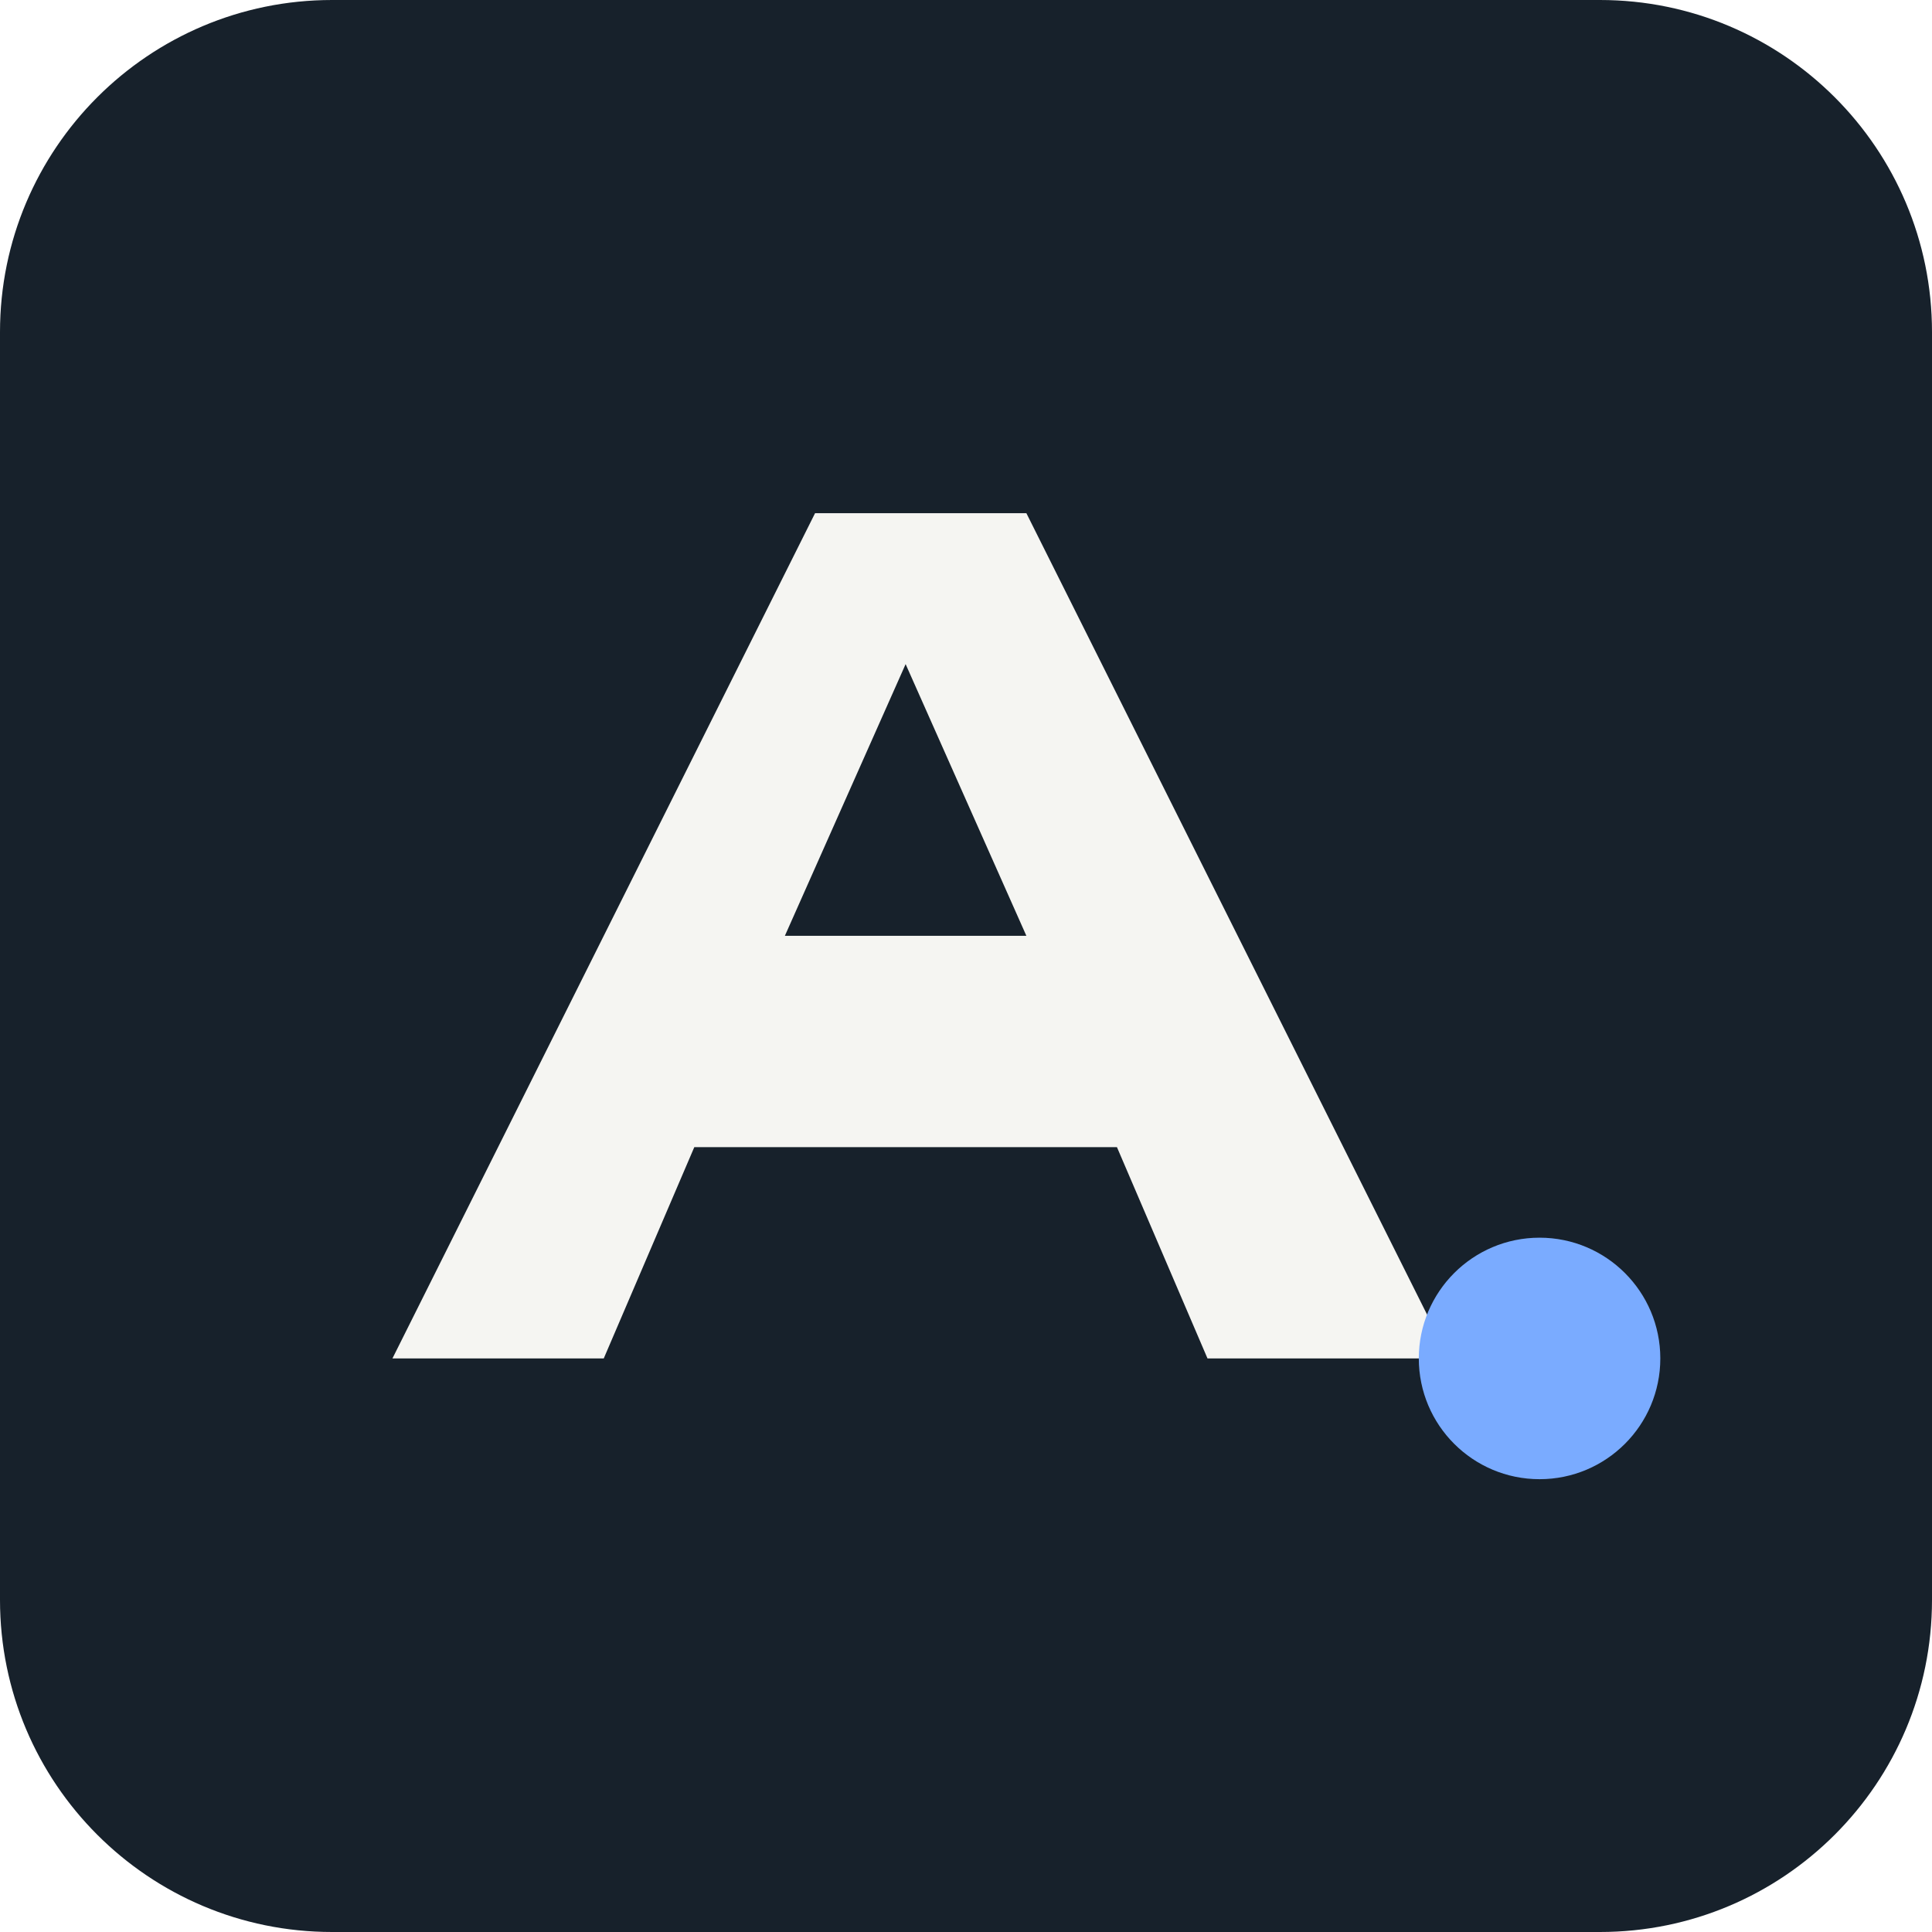
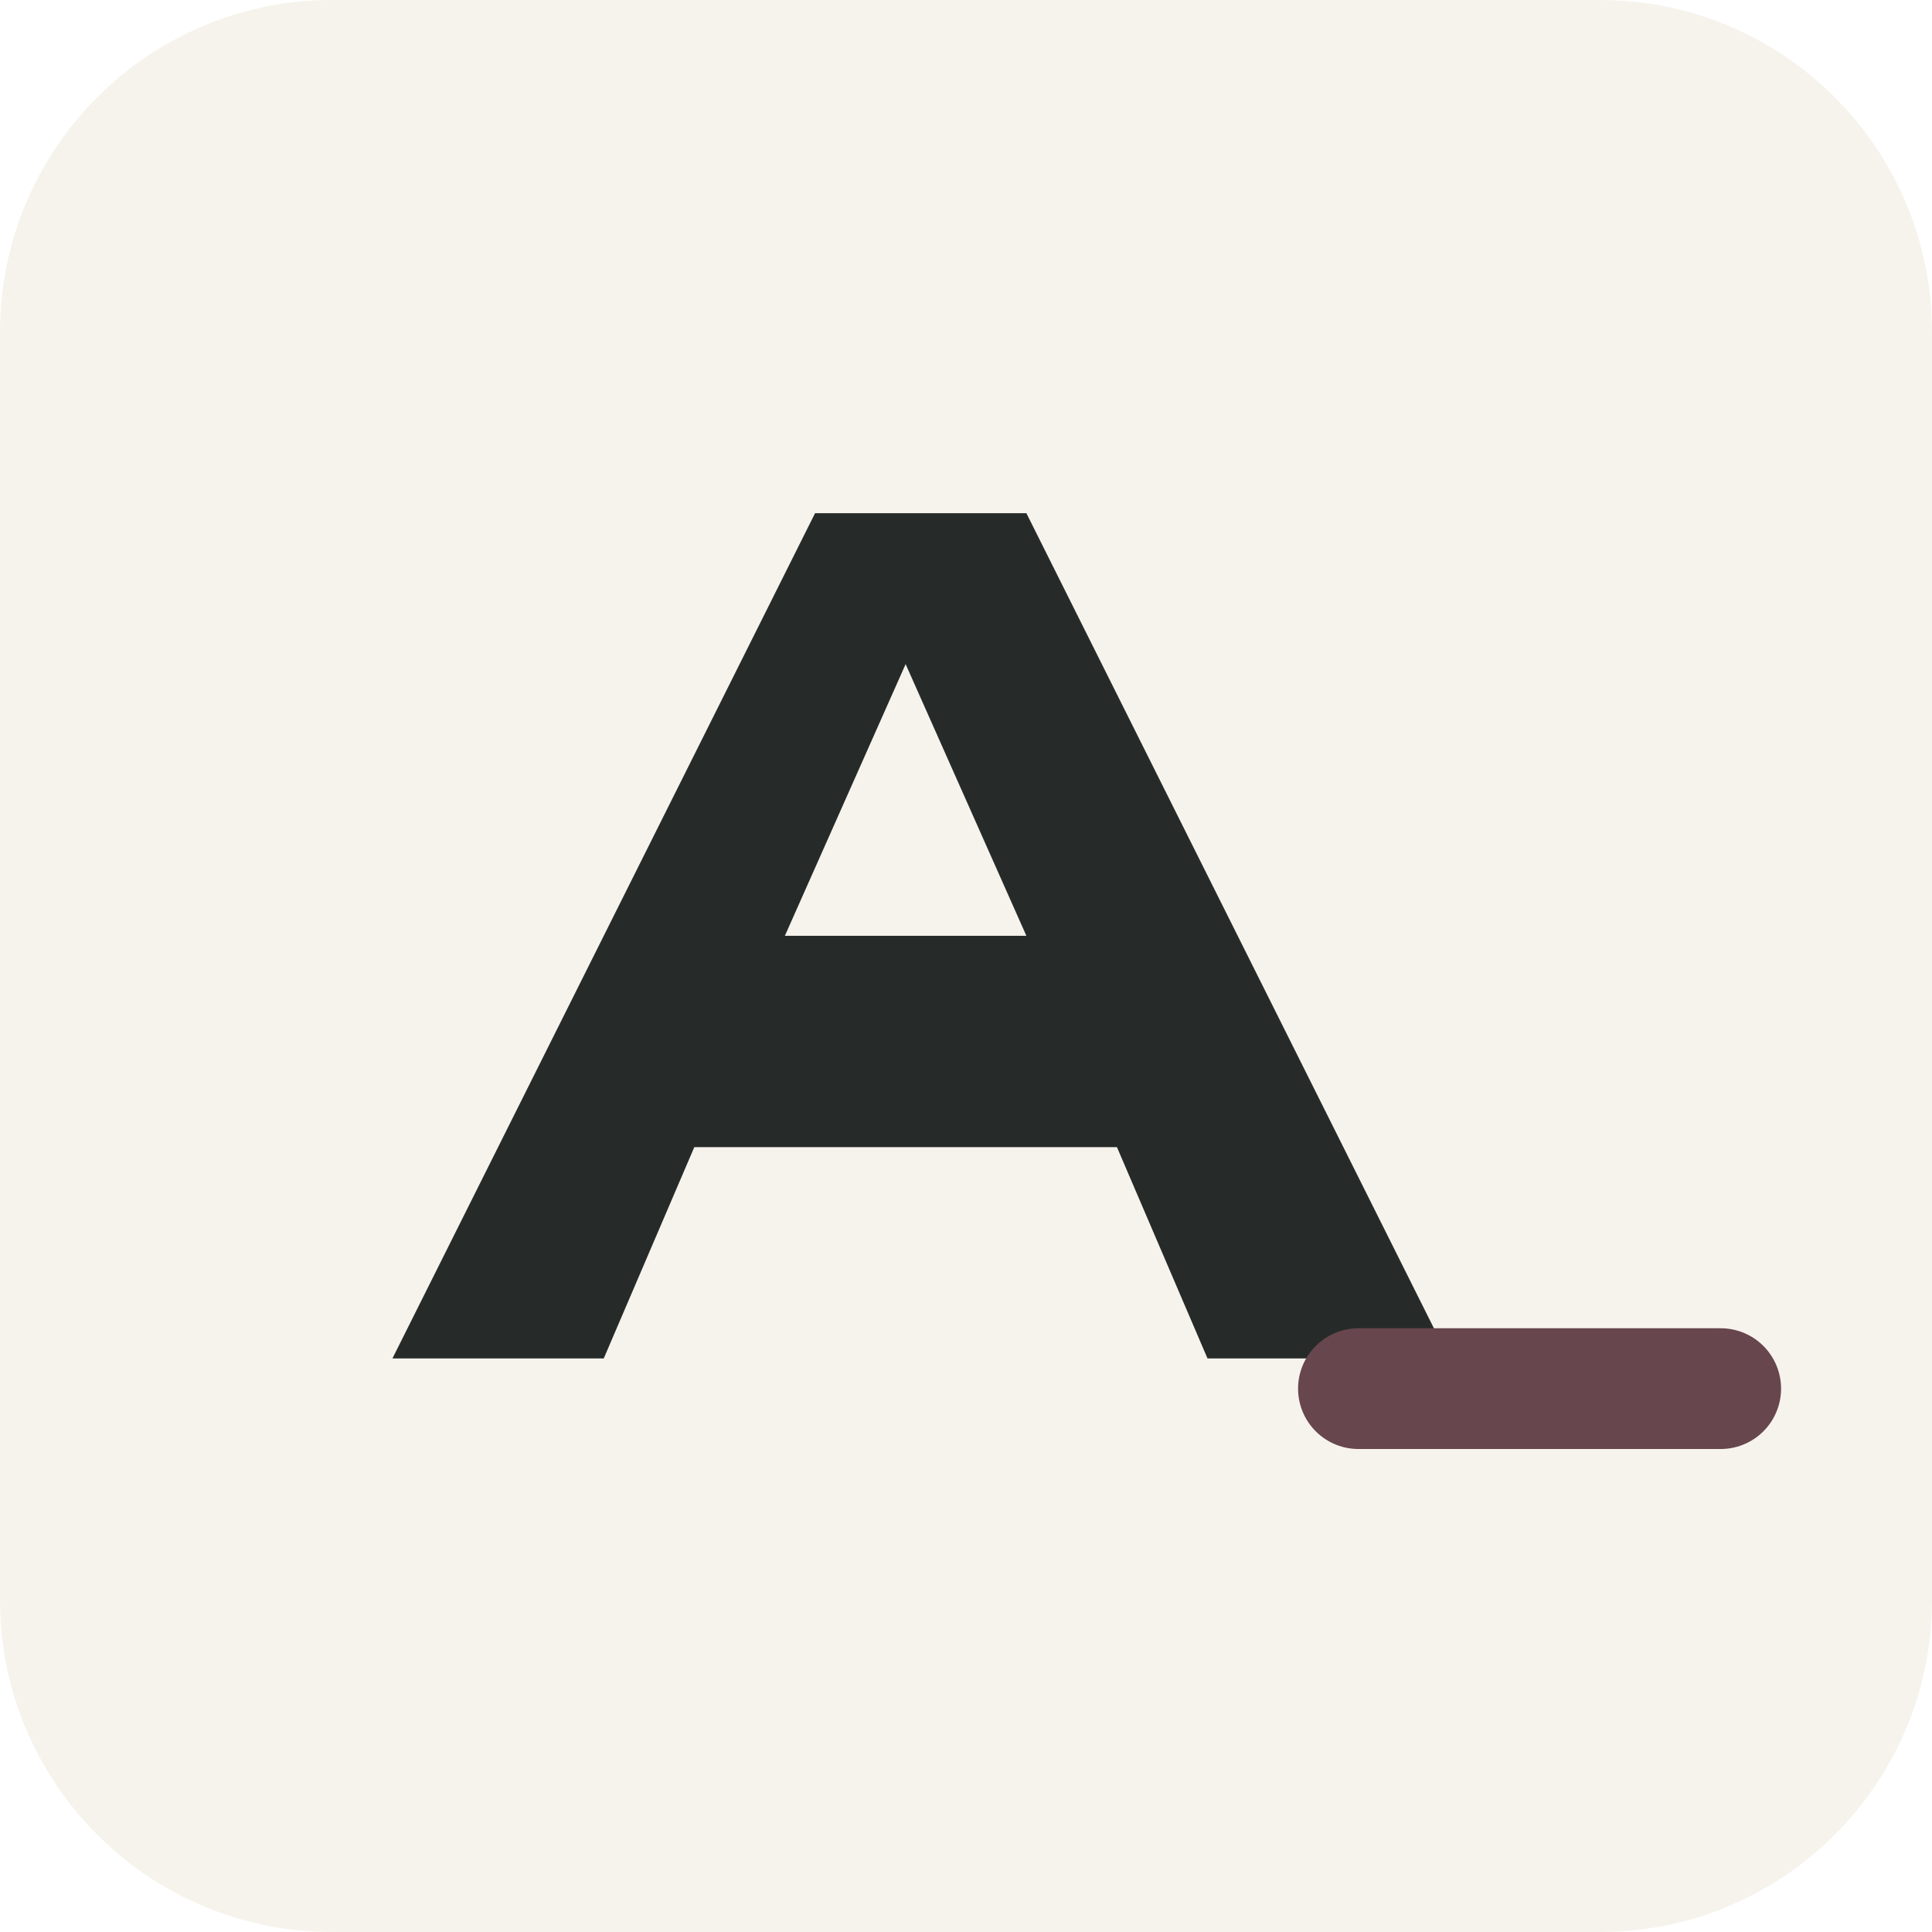
<svg xmlns="http://www.w3.org/2000/svg" viewBox="0 0 64 64">
-   <rect width="64" height="64" rx="11" fill="#17212b" />
-   <path d="M13 45 27 17h7l14 28h-8l-3-7H23l-3 7h-7Zm13-14h8l-4-9-4 9Z" fill="#f5f5f2" />
-   <circle cx="51" cy="45" r="4" fill="#7aabff" />
+   <rect width="64" height="64" rx="11" fill="#f6f3ec" />
+   <path d="M13 45 27 17h7l14 28h-8l-3-7H23l-3 7h-7Zm13-14h8l-4-9-4 9Z" fill="#262b2a" />
+   <path d="M45 46h12" fill="none" stroke="#67464e" stroke-linecap="round" stroke-width="4" />
</svg>
